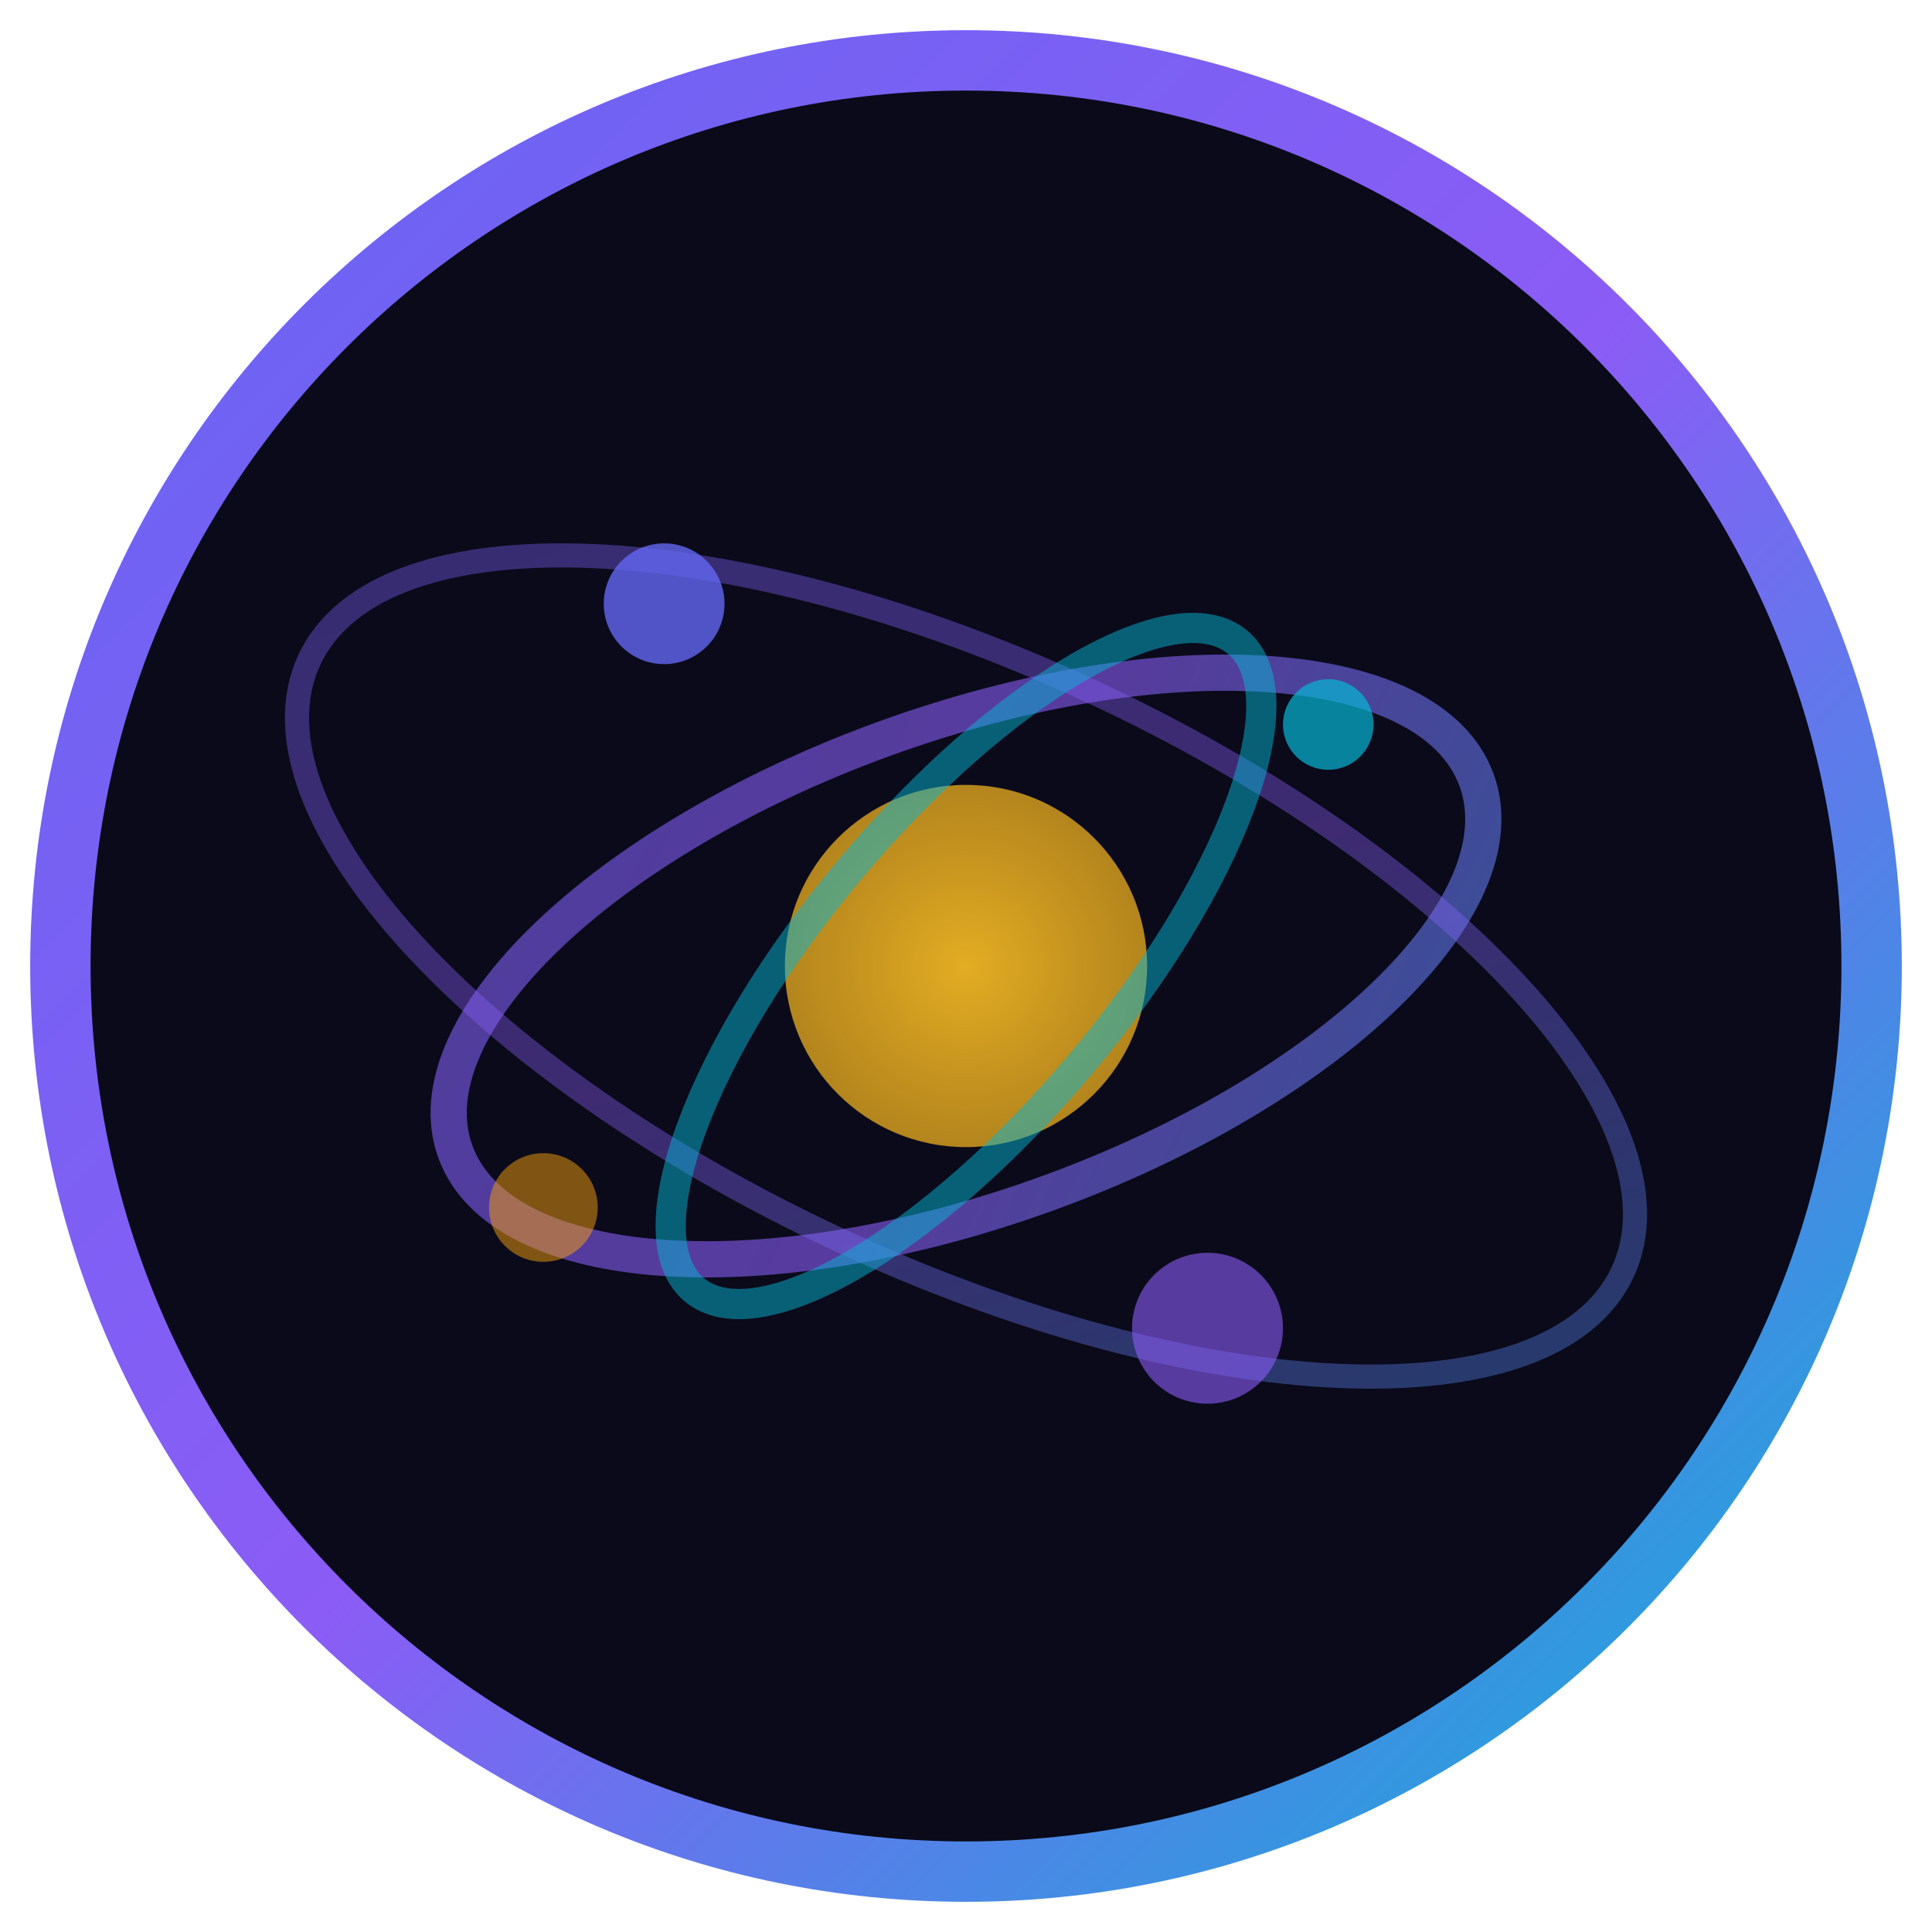
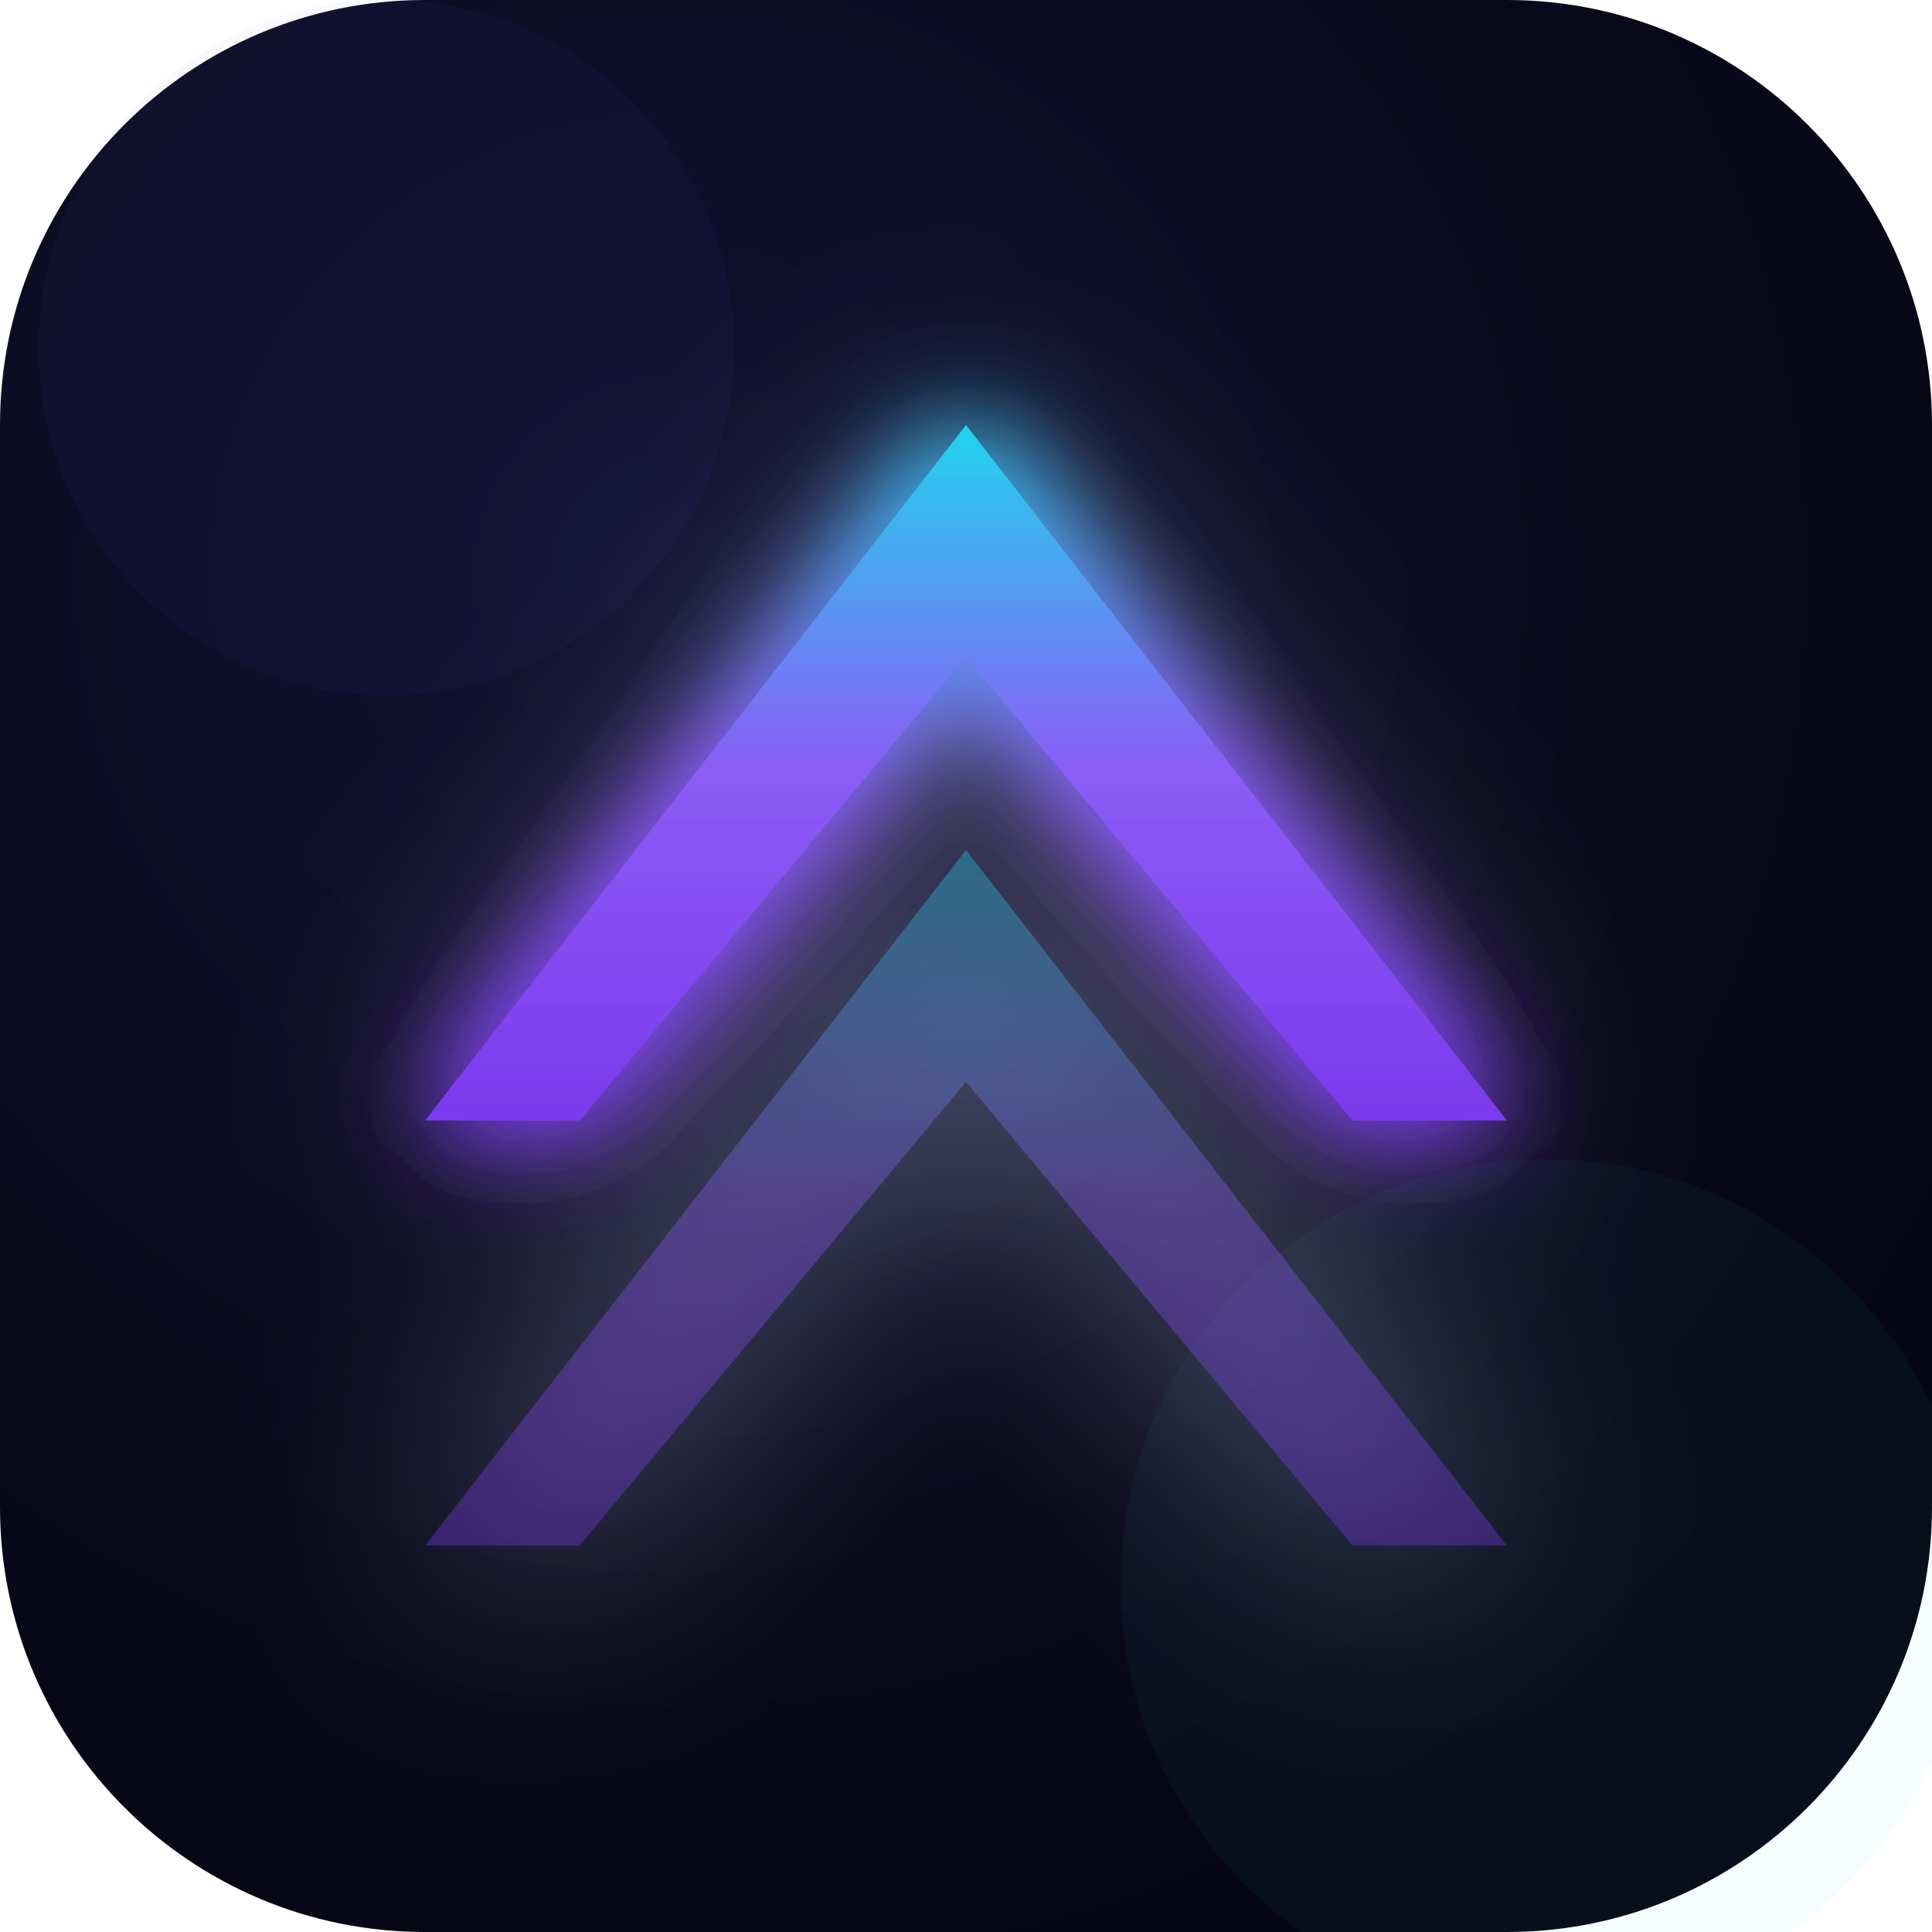
- <svg xmlns="http://www.w3.org/2000/svg" viewBox="0 0 64 64" fill="none">
+ <svg xmlns="http://www.w3.org/2000/svg" viewBox="0 0 100 100">
  <defs>
-     <linearGradient id="g1" x1="0" y1="0" x2="64" y2="64" gradientUnits="userSpaceOnUse">
-       <stop offset="0%" stop-color="#6366f1" />
+     <radialGradient id="bg" cx="35%" cy="30%" r="75%">
+       <stop offset="0%" stop-color="#111132" />
+       <stop offset="100%" stop-color="#060614" />
+     </radialGradient>
+     <linearGradient id="brand" x1="50%" y1="100%" x2="50%" y2="0%">
+       <stop offset="0%" stop-color="#7c3aed" />
      <stop offset="50%" stop-color="#8b5cf6" />
-       <stop offset="100%" stop-color="#06b6d4" />
+       <stop offset="100%" stop-color="#22d3ee" />
    </linearGradient>
-     <radialGradient id="g2" cx="32" cy="32" r="28" gradientUnits="userSpaceOnUse">
-       <stop offset="0%" stop-color="#fbbf24" stop-opacity="0.9" />
-       <stop offset="100%" stop-color="#f59e0b" stop-opacity="0" />
-     </radialGradient>
+     <filter id="glow" x="-40%" y="-40%" width="180%" height="180%">
+       <feGaussianBlur in="SourceGraphic" stdDeviation="2.8" result="blur" />
+       <feMerge>
+         <feMergeNode in="blur" />
+         <feMergeNode in="blur" />
+         <feMergeNode in="SourceGraphic" />
+       </feMerge>
+     </filter>
+     <filter id="ambient" x="-60%" y="-60%" width="220%" height="220%">
+       <feGaussianBlur in="SourceGraphic" stdDeviation="6" result="blur" />
+       <feColorMatrix in="blur" type="matrix" values="0.5 0 0.8 0 0   0 0 0.9 0 0   0 0.7 1 0 0   0 0 0 0.4 0" />
+     </filter>
+     <clipPath id="squircle">
+       <rect x="0" y="0" width="100" height="100" rx="22" ry="22" />
+     </clipPath>
  </defs>
-   <circle cx="32" cy="32" r="30" fill="#0a0a1a" stroke="url(#g1)" stroke-width="2" />
-   <circle cx="32" cy="32" r="6" fill="url(#g2)" />
-   <ellipse cx="32" cy="32" rx="18" ry="8" fill="none" stroke="url(#g1)" stroke-width="1.2" opacity="0.6" transform="rotate(-20 32 32)" />
-   <ellipse cx="32" cy="32" rx="24" ry="10" fill="none" stroke="url(#g1)" stroke-width="0.8" opacity="0.4" transform="rotate(25 32 32)" />
-   <ellipse cx="32" cy="32" rx="14" ry="5" fill="none" stroke="#06b6d4" stroke-width="1" opacity="0.5" transform="rotate(-50 32 32)" />
-   <circle cx="22" cy="20" r="2" fill="#6366f1" opacity="0.8" />
-   <circle cx="44" cy="24" r="1.5" fill="#06b6d4" opacity="0.7" />
-   <circle cx="40" cy="44" r="2.5" fill="#8b5cf6" opacity="0.6" />
-   <circle cx="18" cy="40" r="1.8" fill="#f59e0b" opacity="0.5" />
+   <rect x="0" y="0" width="100" height="100" rx="22" ry="22" fill="url(#bg)" />
+   <circle cx="20" cy="18" r="18" fill="#8b5cf6" opacity="0.04" />
+   <circle cx="80" cy="82" r="22" fill="#22d3ee" opacity="0.04" />
+   <g filter="url(#ambient)" clip-path="url(#squircle)">
+     <polygon points="50,22 78,58 70,58 50,34 30,58 22,58" fill="#8b5cf6" />
+     <polygon points="50,44 78,80 70,80 50,56 30,80 22,80" fill="#22d3ee" />
+   </g>
+   <polygon points="50,22 78,58 70,58 50,34 30,58 22,58" fill="url(#brand)" filter="url(#glow)" opacity="1" />
+   <polygon points="50,44 78,80 70,80 50,56 30,80 22,80" fill="url(#brand)" opacity="0.35" />
</svg>
